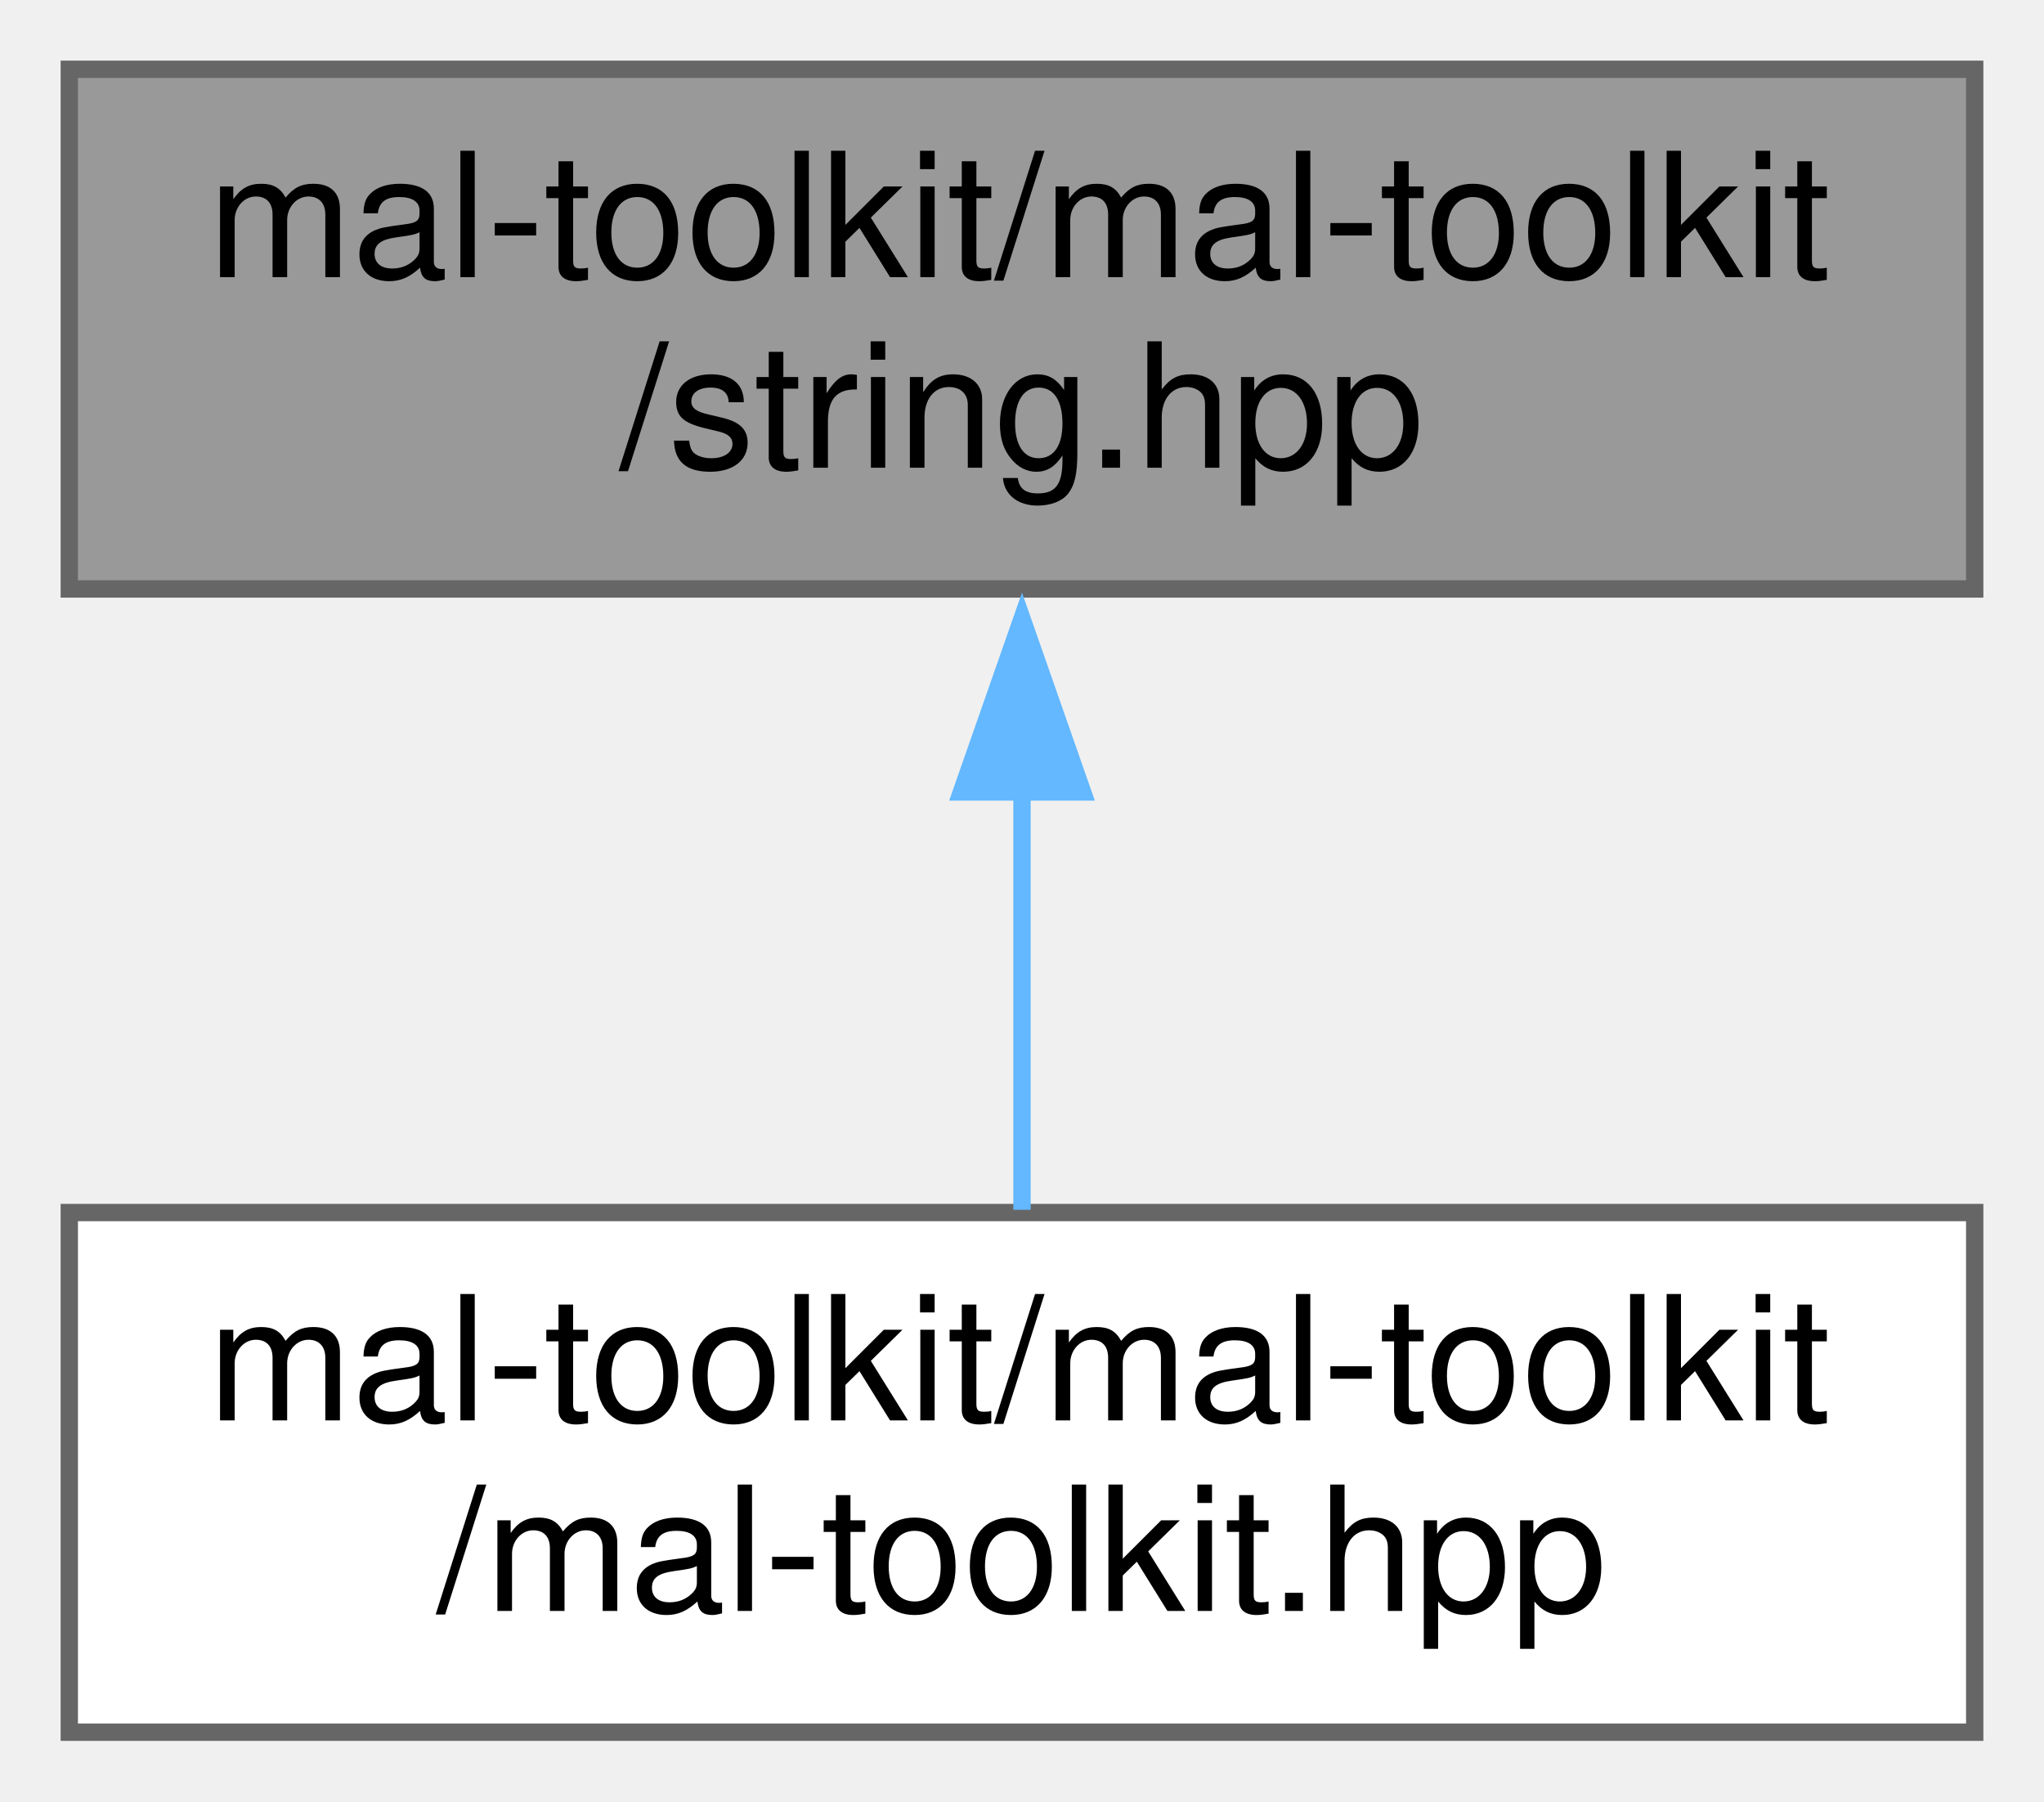
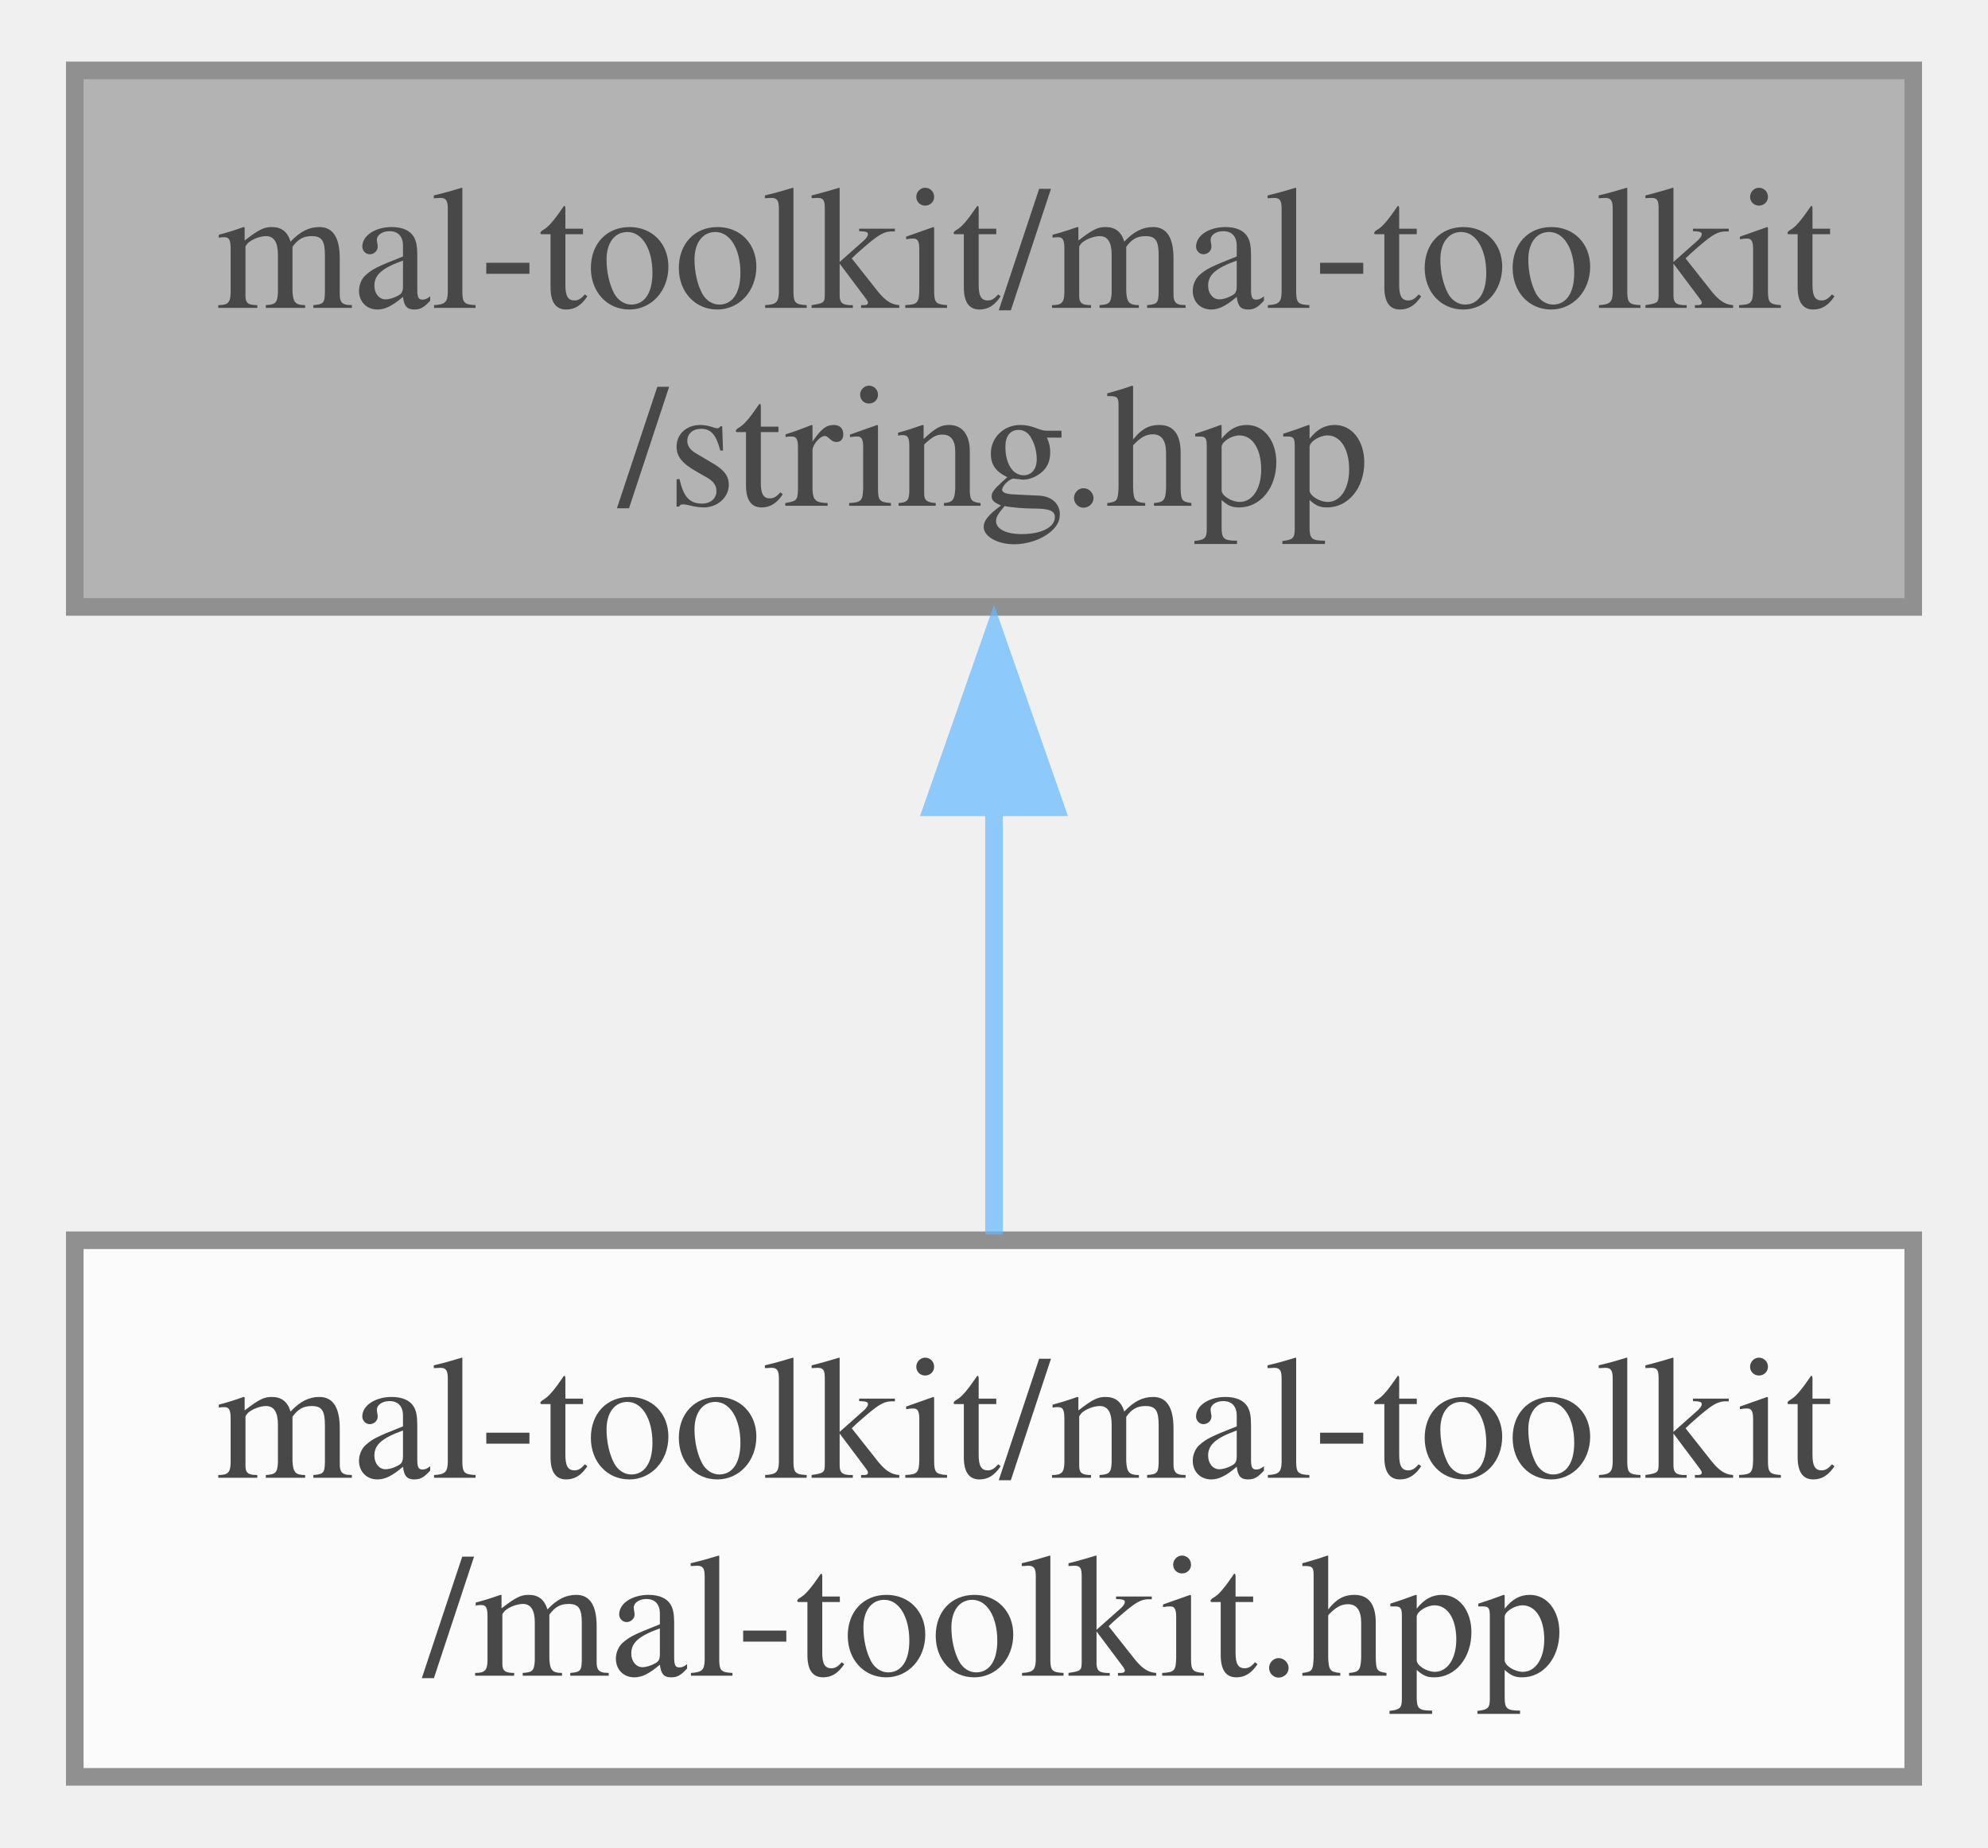
- <svg xmlns="http://www.w3.org/2000/svg" xmlns:xlink="http://www.w3.org/1999/xlink" width="118pt" height="104pt" viewBox="0.00 0.00 118.00 104.00">
-   <g id="graph0" class="graph" transform="scale(1 1) rotate(0) translate(4 100)">
-     <g id="node1" class="node">
-       <g id="a_node1">
-         <a xlink:title="Implements string manipulation and formatting functions.">
-           <polygon fill="#999999" stroke="#666666" points="110,-96 0,-96 0,-66 110,-66 110,-96" />
-           <text text-anchor="start" x="8" y="-84" font-family="Helvetica,sans-Serif" font-size="10.00">mal-toolkit/mal-toolkit</text>
-           <text text-anchor="middle" x="55" y="-73" font-family="Helvetica,sans-Serif" font-size="10.00">/string.hpp</text>
-         </a>
+ <svg xmlns="http://www.w3.org/2000/svg" xmlns:xlink="http://www.w3.org/1999/xlink" width="113pt" height="105pt" viewBox="0.00 0.00 112.50 105.00">
+   <svg id="main" version="1.1" xml:space="preserve">
+     <style type="text/css">
+ .node, .edge {opacity: 0.7;}
+ .node.selected, .edge.selected {opacity: 1;}
+ .edge:hover path { stroke: red; }
+ .edge:hover polygon { stroke: red; fill: red; }
+ </style>
+     <svg id="graph" class="graph">
+       <g id="graph0" class="graph" transform="scale(1 1) rotate(0) translate(4 101)">
+         <g id="Node000001" class="node">
+           <g id="a_Node000001">
+             <a xlink:title="Implements string manipulation and formatting functions.">
+               <polygon fill="#999999" stroke="#666666" points="104.5,-97 0,-97 0,-66.5 104.5,-66.5 104.5,-97" />
+               <text text-anchor="start" x="8" y="-83.5" font-family="Times,serif" font-size="10.00">mal-toolkit/mal-toolkit</text>
+               <text text-anchor="middle" x="52.25" y="-72.25" font-family="Times,serif" font-size="10.00">/string.hpp</text>
+             </a>
+           </g>
+         </g>
+         <g id="Node000002" class="node">
+           <g id="a_Node000002">
+             <a xlink:href="../../d1/d8a/mal-toolkit_8hpp.html" target="_top" xlink:title="Main header file for the MAL Toolkit library, providing a comprehensive set of tools and utilities.">
+               <polygon fill="white" stroke="#666666" points="104.5,-30.5 0,-30.5 0,0 104.5,0 104.5,-30.5" />
+               <text text-anchor="start" x="8" y="-17" font-family="Times,serif" font-size="10.00">mal-toolkit/mal-toolkit</text>
+               <text text-anchor="middle" x="52.25" y="-5.75" font-family="Times,serif" font-size="10.00">/mal-toolkit.hpp</text>
+             </a>
+           </g>
+         </g>
+         <g id="edge1_Node000001_Node000002" class="edge">
+           <g id="a_edge1_Node000001_Node000002">
+             <a xlink:title=" ">
+               <path fill="none" stroke="#63b8ff" d="M52.25,-55.38C52.25,-47.05 52.25,-38.08 52.25,-30.83" />
+               <polygon fill="#63b8ff" stroke="#63b8ff" points="48.75,-55.11 52.25,-65.11 55.75,-55.11 48.75,-55.11" />
+             </a>
+           </g>
+         </g>
      </g>
-     </g>
-     <g id="node2" class="node">
-       <g id="a_node2">
-         <a xlink:href="../../d1/d8a/mal-toolkit_8hpp.html" target="_top" xlink:title="Main header file for the MAL Toolkit library, providing a comprehensive set of tools and utilities.">
-           <polygon fill="white" stroke="#666666" points="110,-30 0,-30 0,0 110,0 110,-30" />
-           <text text-anchor="start" x="8" y="-18" font-family="Helvetica,sans-Serif" font-size="10.00">mal-toolkit/mal-toolkit</text>
-           <text text-anchor="middle" x="55" y="-7" font-family="Helvetica,sans-Serif" font-size="10.00">/mal-toolkit.hpp</text>
-         </a>
-       </g>
-     </g>
-     <g id="edge1" class="edge">
-       <path fill="none" stroke="#63b8ff" d="M55,-54.39C55,-46.13 55,-37.28 55,-30.16" />
-       <polygon fill="#63b8ff" stroke="#63b8ff" points="51.5,-54.28 55,-64.28 58.5,-54.28 51.5,-54.28" />
-     </g>
-   </g>
+     </svg>
+   </svg>
+   <style type="text/css">
+ 
+ [data-mouse-over-selected='false'] { opacity: 0.7; }
+ [data-mouse-over-selected='true']  { opacity: 1.0; }
+ 
+ </style>
</svg>
